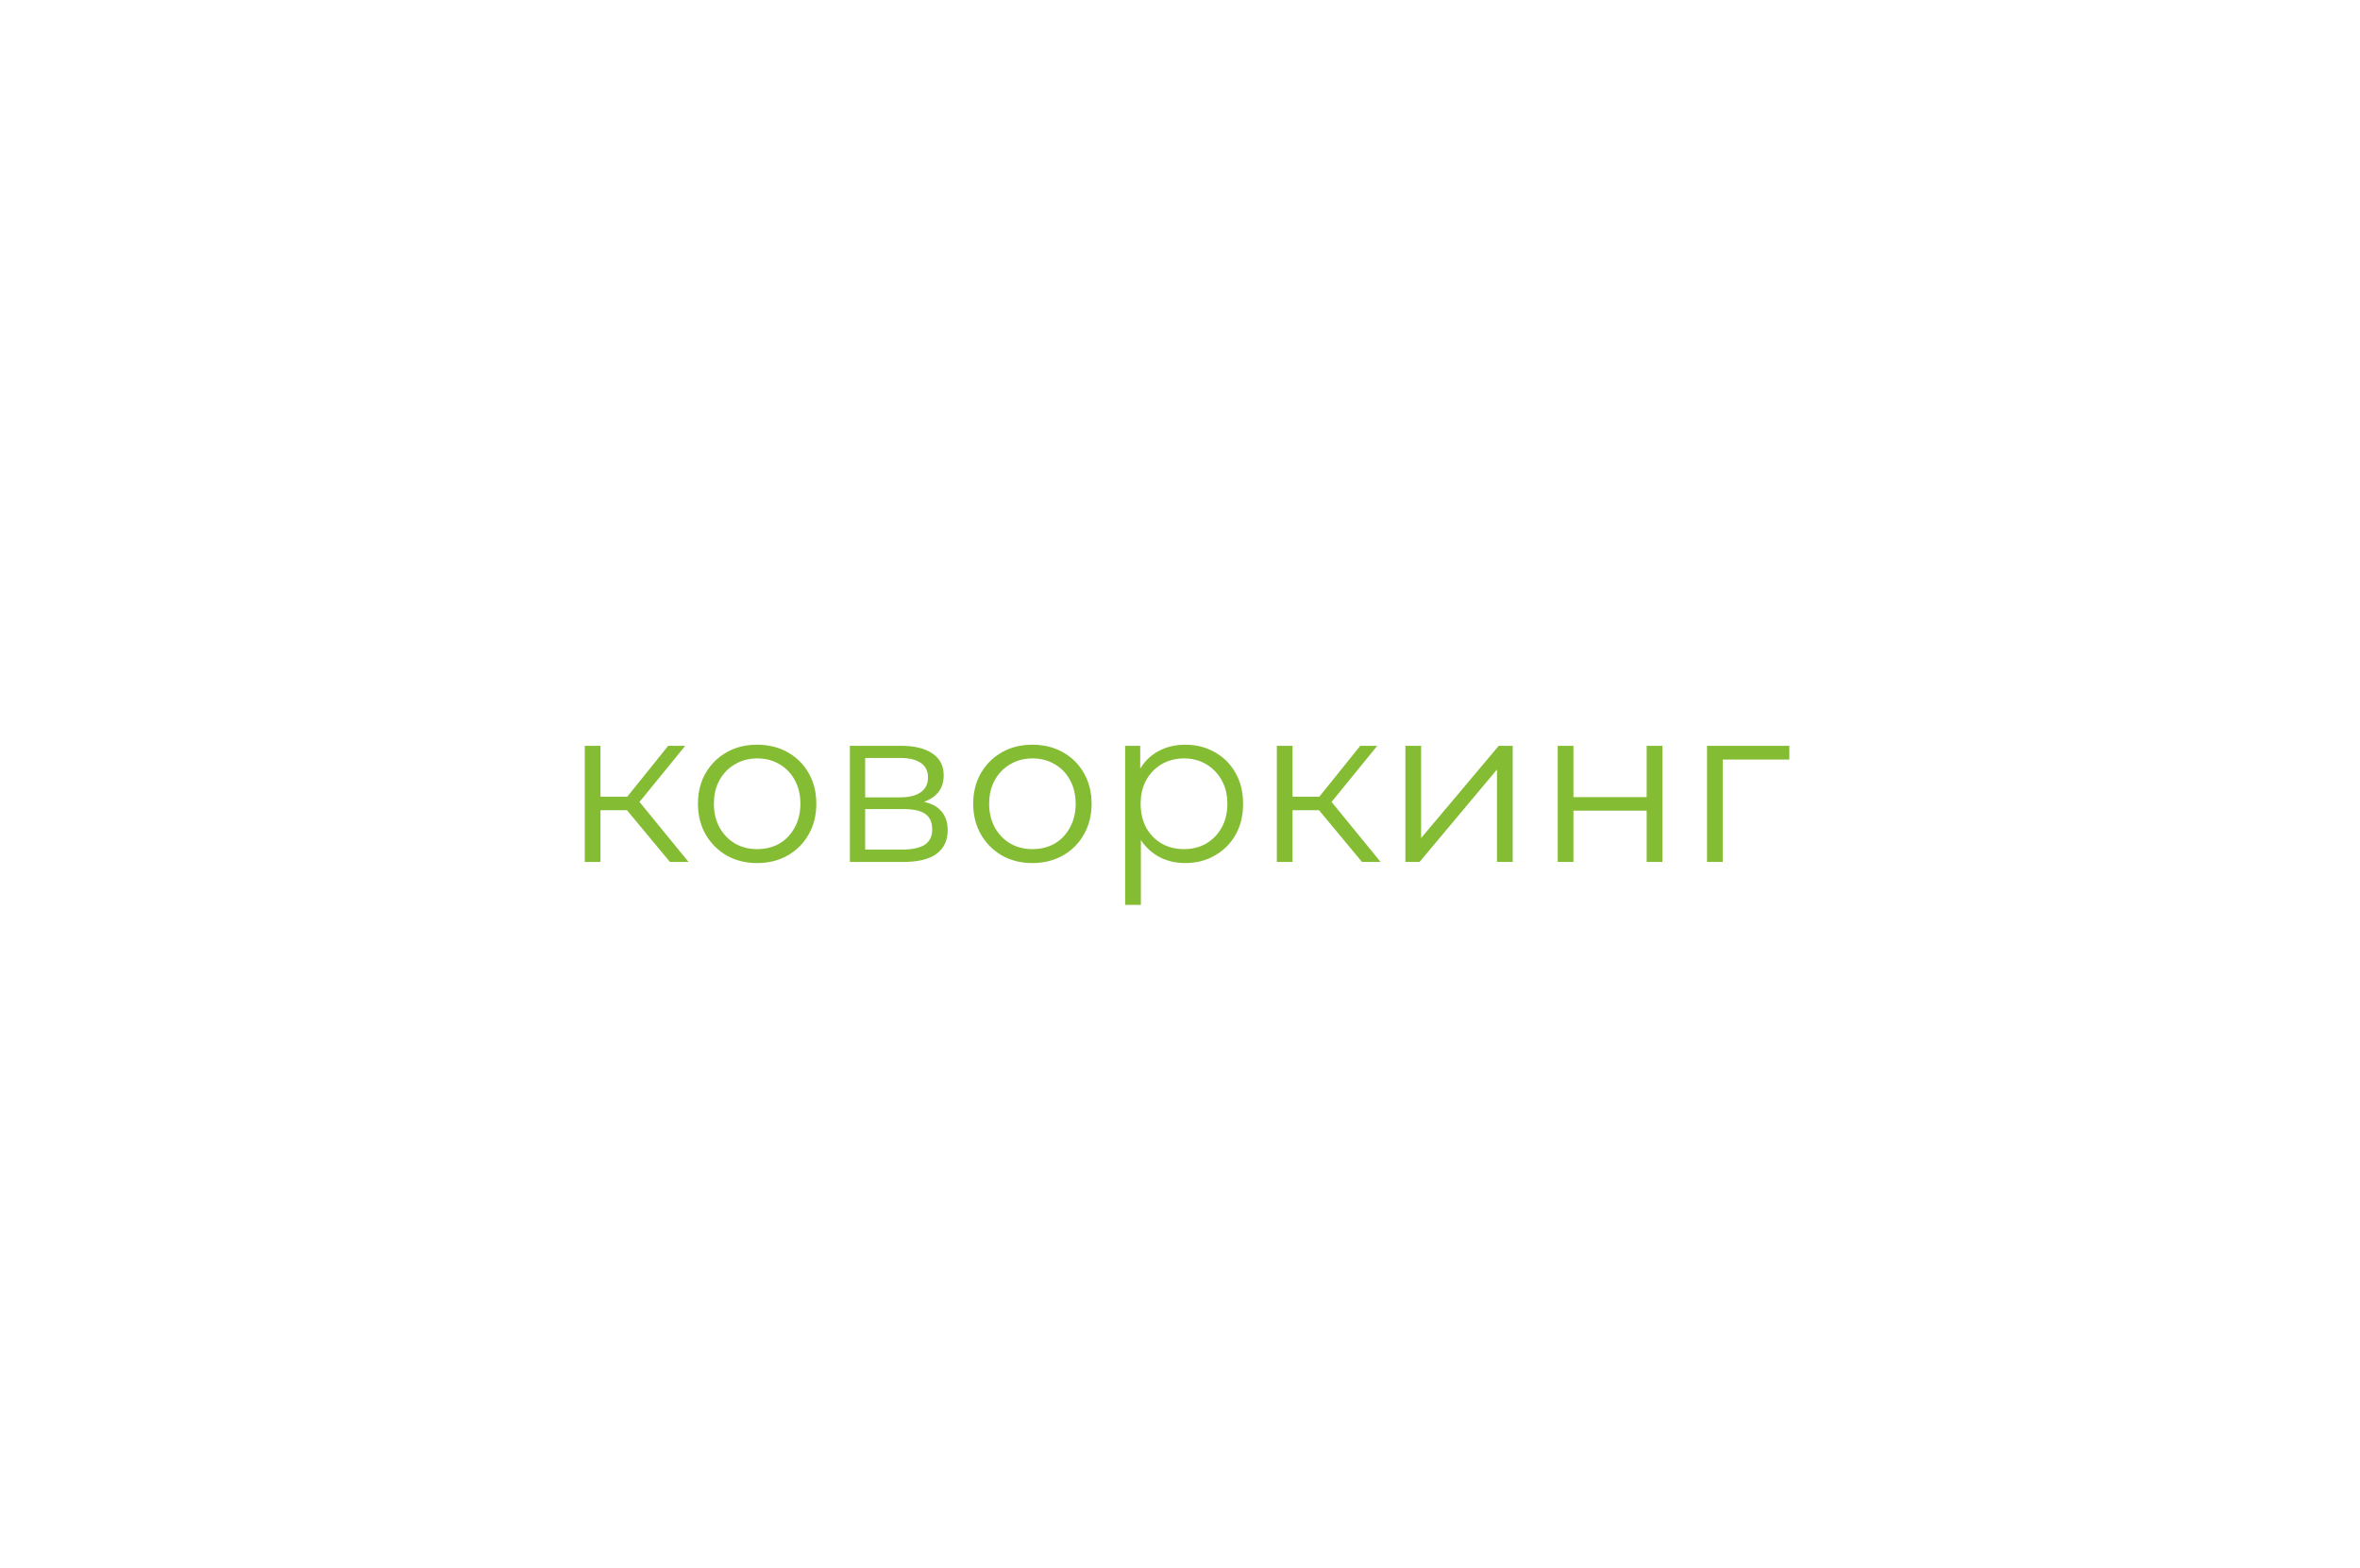
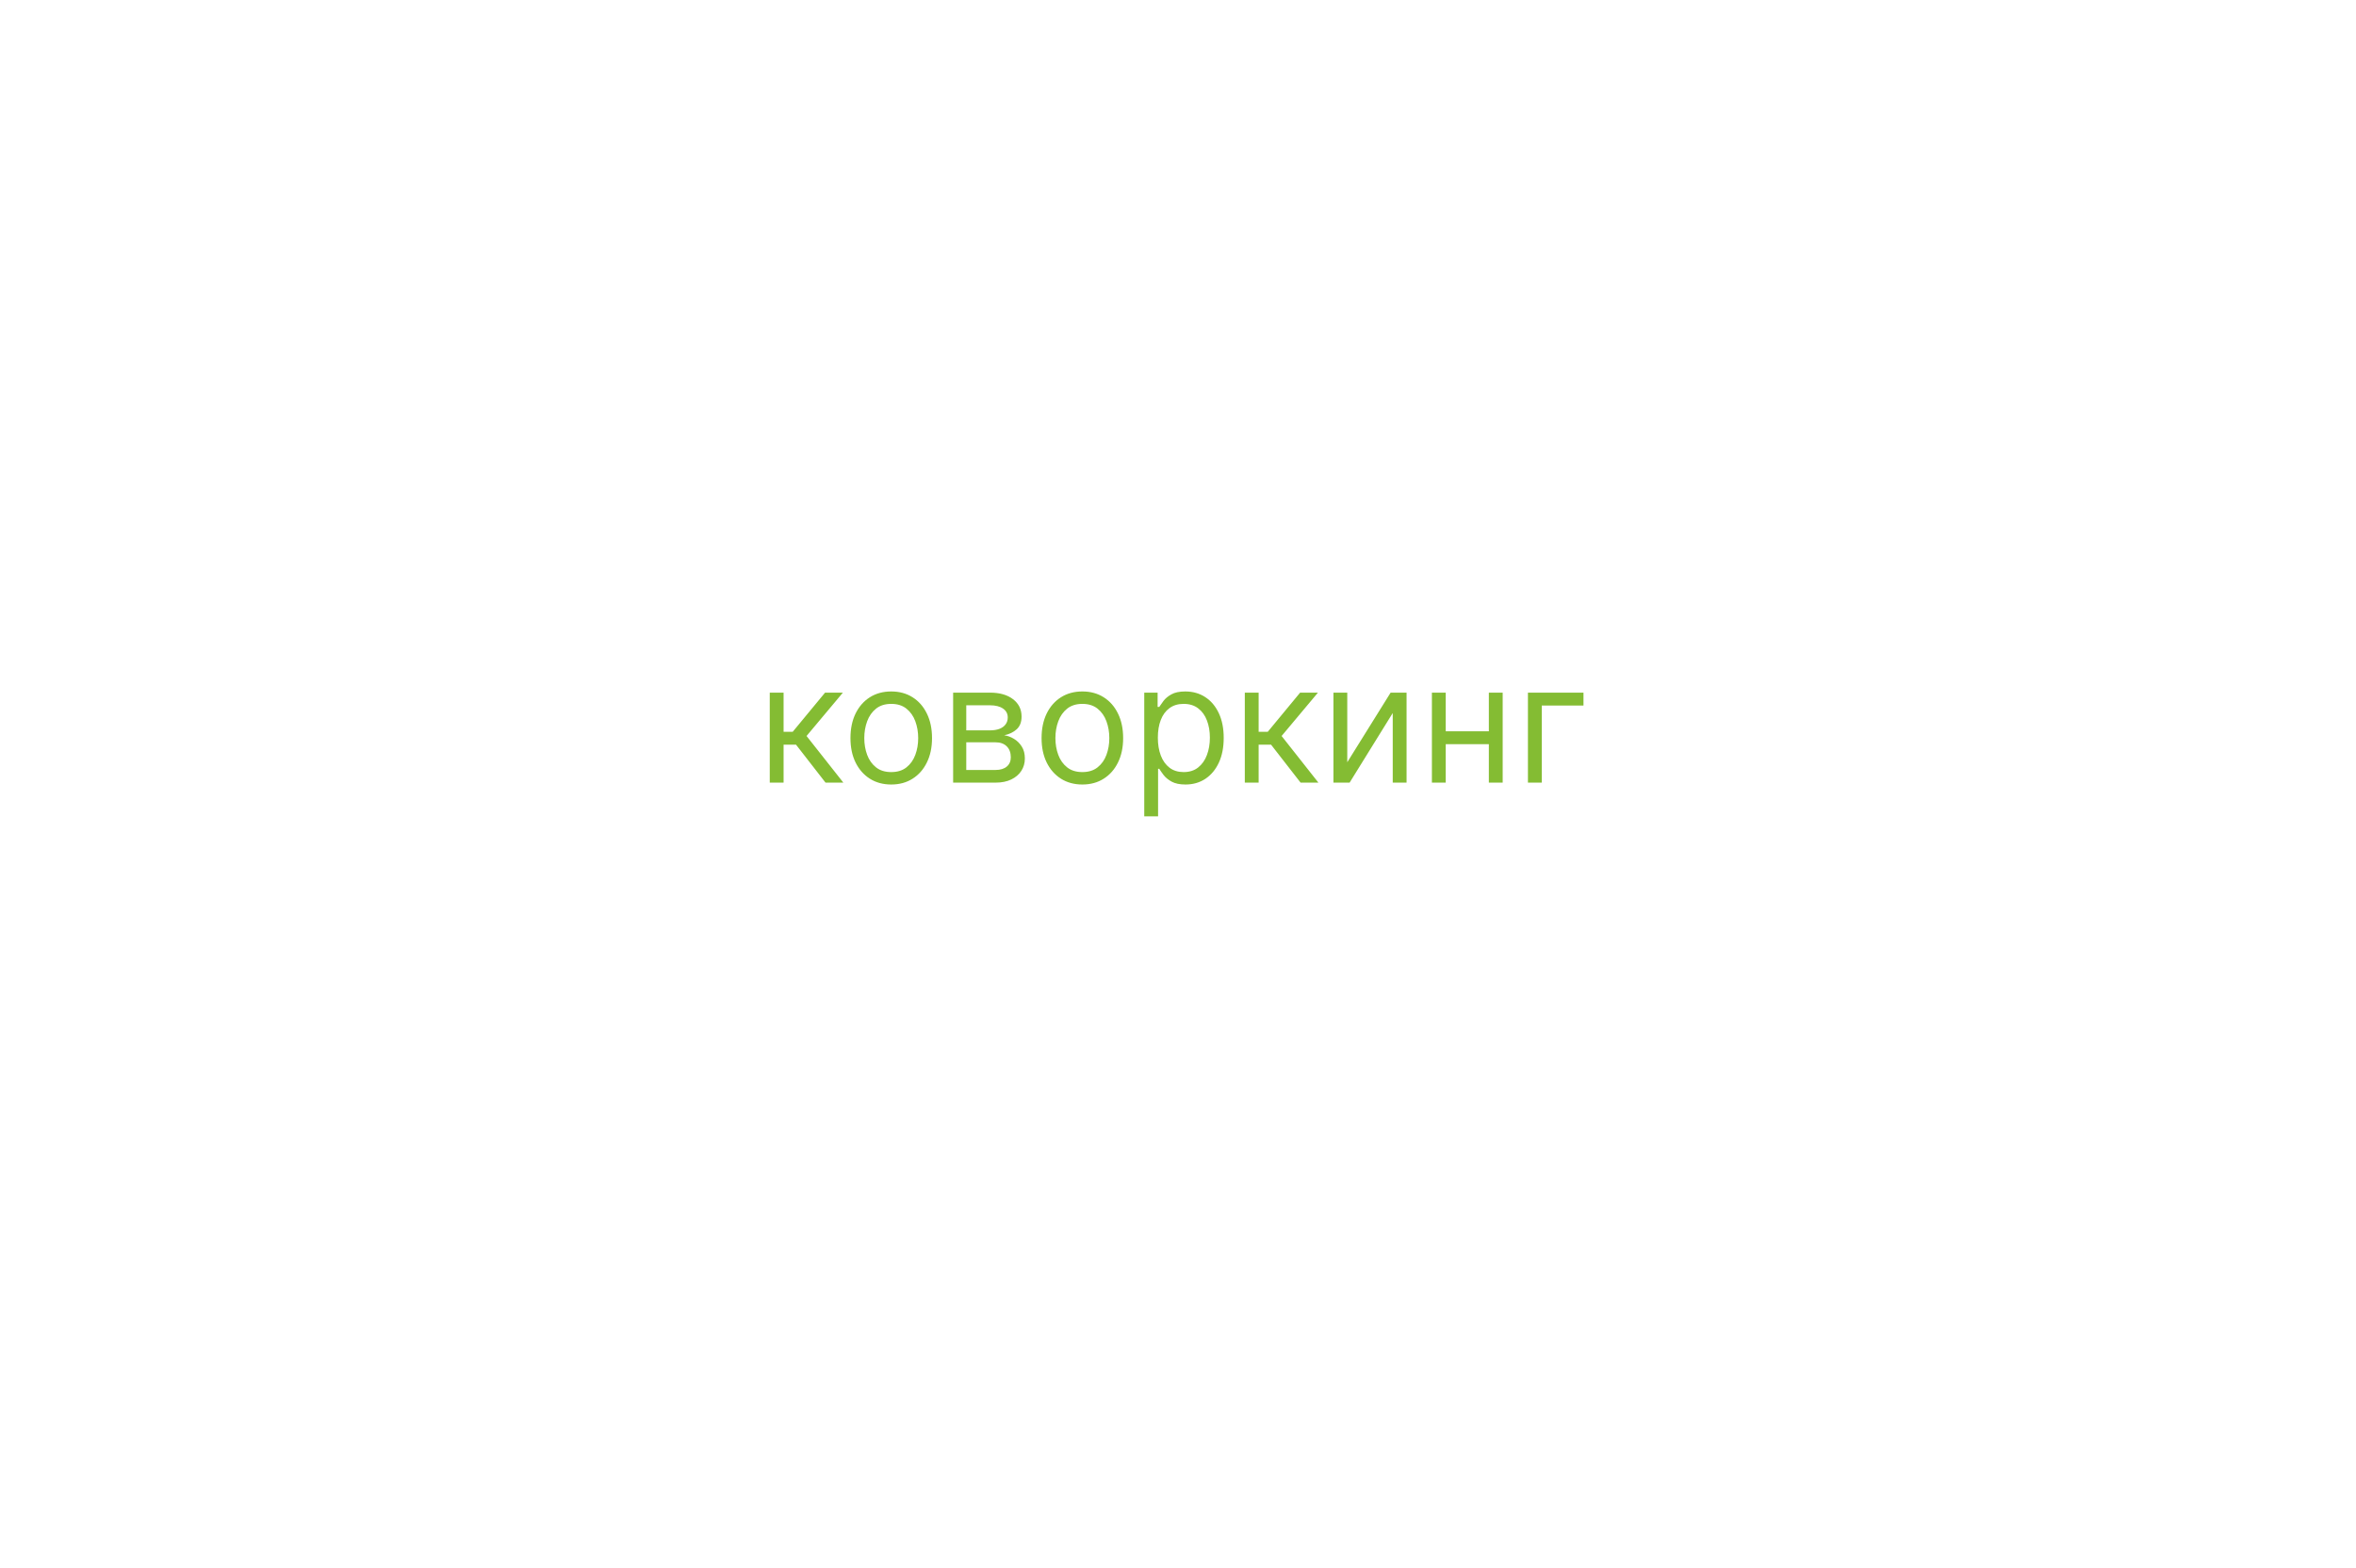
- <svg xmlns="http://www.w3.org/2000/svg" width="256" height="170" viewBox="0 0 256 170" fill="none">
-   <path d="M72.674 93.5L67.49 87.26L68.906 86.42L74.691 93.5H72.674ZM63.434 93.5V80.9H65.138V93.5H63.434ZM64.611 87.884V86.42H68.666V87.884H64.611ZM69.05 87.38L67.466 87.14L72.483 80.9H74.331L69.05 87.38ZM82.118 93.62C80.903 93.62 79.806 93.348 78.831 92.804C77.871 92.244 77.111 91.484 76.55 90.524C75.99 89.548 75.71 88.436 75.71 87.188C75.71 85.924 75.99 84.812 76.55 83.852C77.111 82.892 77.871 82.14 78.831 81.596C79.79 81.052 80.886 80.78 82.118 80.78C83.367 80.78 84.471 81.052 85.43 81.596C86.406 82.14 87.166 82.892 87.71 83.852C88.27 84.812 88.55 85.924 88.55 87.188C88.55 88.436 88.27 89.548 87.71 90.524C87.166 91.484 86.406 92.244 85.43 92.804C84.454 93.348 83.35 93.62 82.118 93.62ZM82.118 92.108C83.031 92.108 83.838 91.908 84.543 91.508C85.246 91.092 85.799 90.516 86.198 89.78C86.615 89.028 86.823 88.164 86.823 87.188C86.823 86.196 86.615 85.332 86.198 84.596C85.799 83.86 85.246 83.292 84.543 82.892C83.838 82.476 83.038 82.268 82.142 82.268C81.246 82.268 80.447 82.476 79.743 82.892C79.038 83.292 78.478 83.86 78.062 84.596C77.647 85.332 77.439 86.196 77.439 87.188C77.439 88.164 77.647 89.028 78.062 89.78C78.478 90.516 79.038 91.092 79.743 91.508C80.447 91.908 81.239 92.108 82.118 92.108ZM92.192 93.5V80.9H97.76C99.184 80.9 100.304 81.172 101.12 81.716C101.952 82.26 102.368 83.06 102.368 84.116C102.368 85.14 101.976 85.932 101.192 86.492C100.408 87.036 99.376 87.308 98.096 87.308L98.432 86.804C99.936 86.804 101.04 87.084 101.744 87.644C102.448 88.204 102.8 89.012 102.8 90.068C102.8 91.156 102.4 92.004 101.6 92.612C100.816 93.204 99.592 93.5 97.928 93.5H92.192ZM93.848 92.156H97.856C98.928 92.156 99.736 91.988 100.28 91.652C100.84 91.3 101.12 90.74 101.12 89.972C101.12 89.204 100.872 88.644 100.376 88.292C99.88 87.94 99.096 87.764 98.024 87.764H93.848V92.156ZM93.848 86.492H97.64C98.616 86.492 99.36 86.308 99.872 85.94C100.4 85.572 100.664 85.036 100.664 84.332C100.664 83.628 100.4 83.1 99.872 82.748C99.36 82.396 98.616 82.22 97.64 82.22H93.848V86.492ZM111.978 93.62C110.762 93.62 109.666 93.348 108.69 92.804C107.73 92.244 106.97 91.484 106.41 90.524C105.85 89.548 105.57 88.436 105.57 87.188C105.57 85.924 105.85 84.812 106.41 83.852C106.97 82.892 107.73 82.14 108.69 81.596C109.65 81.052 110.746 80.78 111.978 80.78C113.226 80.78 114.33 81.052 115.29 81.596C116.266 82.14 117.026 82.892 117.57 83.852C118.13 84.812 118.41 85.924 118.41 87.188C118.41 88.436 118.13 89.548 117.57 90.524C117.026 91.484 116.266 92.244 115.29 92.804C114.314 93.348 113.21 93.62 111.978 93.62ZM111.978 92.108C112.89 92.108 113.698 91.908 114.402 91.508C115.106 91.092 115.658 90.516 116.058 89.78C116.474 89.028 116.682 88.164 116.682 87.188C116.682 86.196 116.474 85.332 116.058 84.596C115.658 83.86 115.106 83.292 114.402 82.892C113.698 82.476 112.898 82.268 112.002 82.268C111.106 82.268 110.306 82.476 109.602 82.892C108.898 83.292 108.338 83.86 107.922 84.596C107.506 85.332 107.298 86.196 107.298 87.188C107.298 88.164 107.506 89.028 107.922 89.78C108.338 90.516 108.898 91.092 109.602 91.508C110.306 91.908 111.098 92.108 111.978 92.108ZM128.556 93.62C127.468 93.62 126.484 93.372 125.604 92.876C124.724 92.364 124.02 91.636 123.492 90.692C122.98 89.732 122.724 88.564 122.724 87.188C122.724 85.812 122.98 84.652 123.492 83.708C124.004 82.748 124.7 82.02 125.58 81.524C126.46 81.028 127.452 80.78 128.556 80.78C129.756 80.78 130.828 81.052 131.772 81.596C132.732 82.124 133.484 82.876 134.028 83.852C134.572 84.812 134.844 85.924 134.844 87.188C134.844 88.468 134.572 89.588 134.028 90.548C133.484 91.508 132.732 92.26 131.772 92.804C130.828 93.348 129.756 93.62 128.556 93.62ZM122.052 98.156V80.9H123.684V84.692L123.516 87.212L123.756 89.756V98.156H122.052ZM128.436 92.108C129.332 92.108 130.132 91.908 130.836 91.508C131.54 91.092 132.1 90.516 132.516 89.78C132.932 89.028 133.14 88.164 133.14 87.188C133.14 86.212 132.932 85.356 132.516 84.62C132.1 83.884 131.54 83.308 130.836 82.892C130.132 82.476 129.332 82.268 128.436 82.268C127.54 82.268 126.732 82.476 126.012 82.892C125.308 83.308 124.748 83.884 124.332 84.62C123.932 85.356 123.732 86.212 123.732 87.188C123.732 88.164 123.932 89.028 124.332 89.78C124.748 90.516 125.308 91.092 126.012 91.508C126.732 91.908 127.54 92.108 128.436 92.108ZM147.745 93.5L142.561 87.26L143.977 86.42L149.761 93.5H147.745ZM138.505 93.5V80.9H140.209V93.5H138.505ZM139.681 87.884V86.42H143.737V87.884H139.681ZM144.121 87.38L142.537 87.14L147.553 80.9H149.401L144.121 87.38ZM152.45 93.5V80.9H154.154V90.908L162.578 80.9H164.09V93.5H162.386V83.468L153.986 93.5H152.45ZM168.974 93.5V80.9H170.678V86.468H178.622V80.9H180.326V93.5H178.622V87.932H170.678V93.5H168.974ZM185.169 93.5V80.9H194.097V82.388H186.441L186.873 81.956V93.5H185.169Z" fill="#84BC33" />
+ <svg xmlns="http://www.w3.org/2000/svg" width="257" height="171" viewBox="0 0 257 171" fill="none">
+   <path d="M83.967 85.38V75.562H85.476V79.832H86.473L90.001 75.562H91.945L87.981 80.292L91.996 85.38H90.052L86.831 81.238H85.476V85.38H83.967ZM97.219 85.585C96.333 85.585 95.555 85.374 94.886 84.952C94.222 84.53 93.702 83.94 93.327 83.181C92.956 82.423 92.771 81.536 92.771 80.522C92.771 79.499 92.956 78.607 93.327 77.844C93.702 77.081 94.222 76.489 94.886 76.067C95.555 75.645 96.333 75.434 97.219 75.434C98.106 75.434 98.882 75.645 99.546 76.067C100.215 76.489 100.735 77.081 101.106 77.844C101.481 78.607 101.668 79.499 101.668 80.522C101.668 81.536 101.481 82.423 101.106 83.181C100.735 83.94 100.215 84.53 99.546 84.952C98.882 85.374 98.106 85.585 97.219 85.585ZM97.219 84.229C97.893 84.229 98.447 84.057 98.882 83.712C99.316 83.367 99.638 82.913 99.847 82.35C100.055 81.788 100.16 81.178 100.16 80.522C100.16 79.866 100.055 79.254 99.847 78.688C99.638 78.121 99.316 77.663 98.882 77.313C98.447 76.964 97.893 76.789 97.219 76.789C96.546 76.789 95.992 76.964 95.558 77.313C95.123 77.663 94.801 78.121 94.592 78.688C94.384 79.254 94.279 79.866 94.279 80.522C94.279 81.178 94.384 81.788 94.592 82.35C94.801 82.913 95.123 83.367 95.558 83.712C95.992 84.057 96.546 84.229 97.219 84.229ZM103.971 85.38V75.562H107.985C109.042 75.562 109.882 75.8 110.504 76.278C111.126 76.755 111.437 77.386 111.437 78.17C111.437 78.766 111.26 79.229 110.907 79.557C110.553 79.881 110.099 80.1 109.545 80.215C109.907 80.266 110.259 80.394 110.6 80.599C110.945 80.803 111.23 81.085 111.456 81.442C111.682 81.796 111.795 82.231 111.795 82.746C111.795 83.249 111.667 83.699 111.411 84.095C111.156 84.492 110.789 84.805 110.312 85.035C109.835 85.265 109.264 85.38 108.599 85.38H103.971ZM105.403 83.999H108.599C109.119 83.999 109.526 83.876 109.82 83.629C110.114 83.381 110.261 83.045 110.261 82.619C110.261 82.112 110.114 81.713 109.82 81.423C109.526 81.129 109.119 80.982 108.599 80.982H105.403V83.999ZM105.403 79.678H107.985C108.39 79.678 108.737 79.623 109.027 79.512C109.317 79.397 109.539 79.235 109.692 79.026C109.85 78.813 109.929 78.562 109.929 78.272C109.929 77.859 109.756 77.535 109.411 77.3C109.066 77.062 108.59 76.942 107.985 76.942H105.403V79.678ZM118.067 85.585C117.181 85.585 116.403 85.374 115.734 84.952C115.069 84.53 114.549 83.94 114.174 83.181C113.804 82.423 113.618 81.536 113.618 80.522C113.618 79.499 113.804 78.607 114.174 77.844C114.549 77.081 115.069 76.489 115.734 76.067C116.403 75.645 117.181 75.434 118.067 75.434C118.954 75.434 119.729 75.645 120.394 76.067C121.063 76.489 121.583 77.081 121.954 77.844C122.329 78.607 122.516 79.499 122.516 80.522C122.516 81.536 122.329 82.423 121.954 83.181C121.583 83.94 121.063 84.53 120.394 84.952C119.729 85.374 118.954 85.585 118.067 85.585ZM118.067 84.229C118.74 84.229 119.294 84.057 119.729 83.712C120.164 83.367 120.486 82.913 120.694 82.35C120.903 81.788 121.008 81.178 121.008 80.522C121.008 79.866 120.903 79.254 120.694 78.688C120.486 78.121 120.164 77.663 119.729 77.313C119.294 76.964 118.74 76.789 118.067 76.789C117.394 76.789 116.84 76.964 116.405 77.313C115.971 77.663 115.649 78.121 115.44 78.688C115.231 79.254 115.127 79.866 115.127 80.522C115.127 81.178 115.231 81.788 115.44 82.35C115.649 82.913 115.971 83.367 116.405 83.712C116.84 84.057 117.394 84.229 118.067 84.229ZM124.819 89.062V75.562H126.276V77.121H126.455C126.566 76.951 126.719 76.734 126.915 76.469C127.116 76.201 127.401 75.962 127.772 75.754C128.147 75.54 128.654 75.434 129.293 75.434C130.12 75.434 130.849 75.641 131.479 76.054C132.11 76.467 132.602 77.053 132.956 77.812C133.31 78.57 133.486 79.465 133.486 80.496C133.486 81.536 133.31 82.438 132.956 83.2C132.602 83.959 132.112 84.547 131.486 84.965C130.859 85.378 130.137 85.585 129.319 85.585C128.688 85.585 128.183 85.48 127.804 85.271C127.425 85.058 127.133 84.817 126.928 84.549C126.724 84.276 126.566 84.05 126.455 83.871H126.327V89.062H124.819ZM126.302 80.471C126.302 81.212 126.41 81.867 126.628 82.433C126.845 82.996 127.163 83.437 127.58 83.756C127.998 84.072 128.509 84.229 129.114 84.229C129.745 84.229 130.271 84.063 130.693 83.731C131.119 83.394 131.439 82.942 131.652 82.376C131.869 81.805 131.978 81.17 131.978 80.471C131.978 79.781 131.871 79.158 131.658 78.604C131.449 78.046 131.132 77.605 130.706 77.281C130.284 76.953 129.753 76.789 129.114 76.789C128.501 76.789 127.985 76.945 127.567 77.256C127.15 77.562 126.834 77.993 126.621 78.547C126.408 79.097 126.302 79.738 126.302 80.471ZM135.788 85.38V75.562H137.296V79.832H138.293L141.822 75.562H143.765L139.802 80.292L143.816 85.38H141.873L138.651 81.238H137.296V85.38H135.788ZM146.964 83.156L151.694 75.562H153.433V85.38H151.924V77.786L147.22 85.38H145.456V75.562H146.964V83.156ZM162.767 79.781V81.187H157.346V79.781H162.767ZM157.704 75.562V85.38H156.196V75.562H157.704ZM163.917 75.562V85.38H162.409V75.562H163.917ZM172.732 75.562V76.968H168.181V85.38H166.672V75.562H172.732Z" fill="#84BC33" />
</svg>
